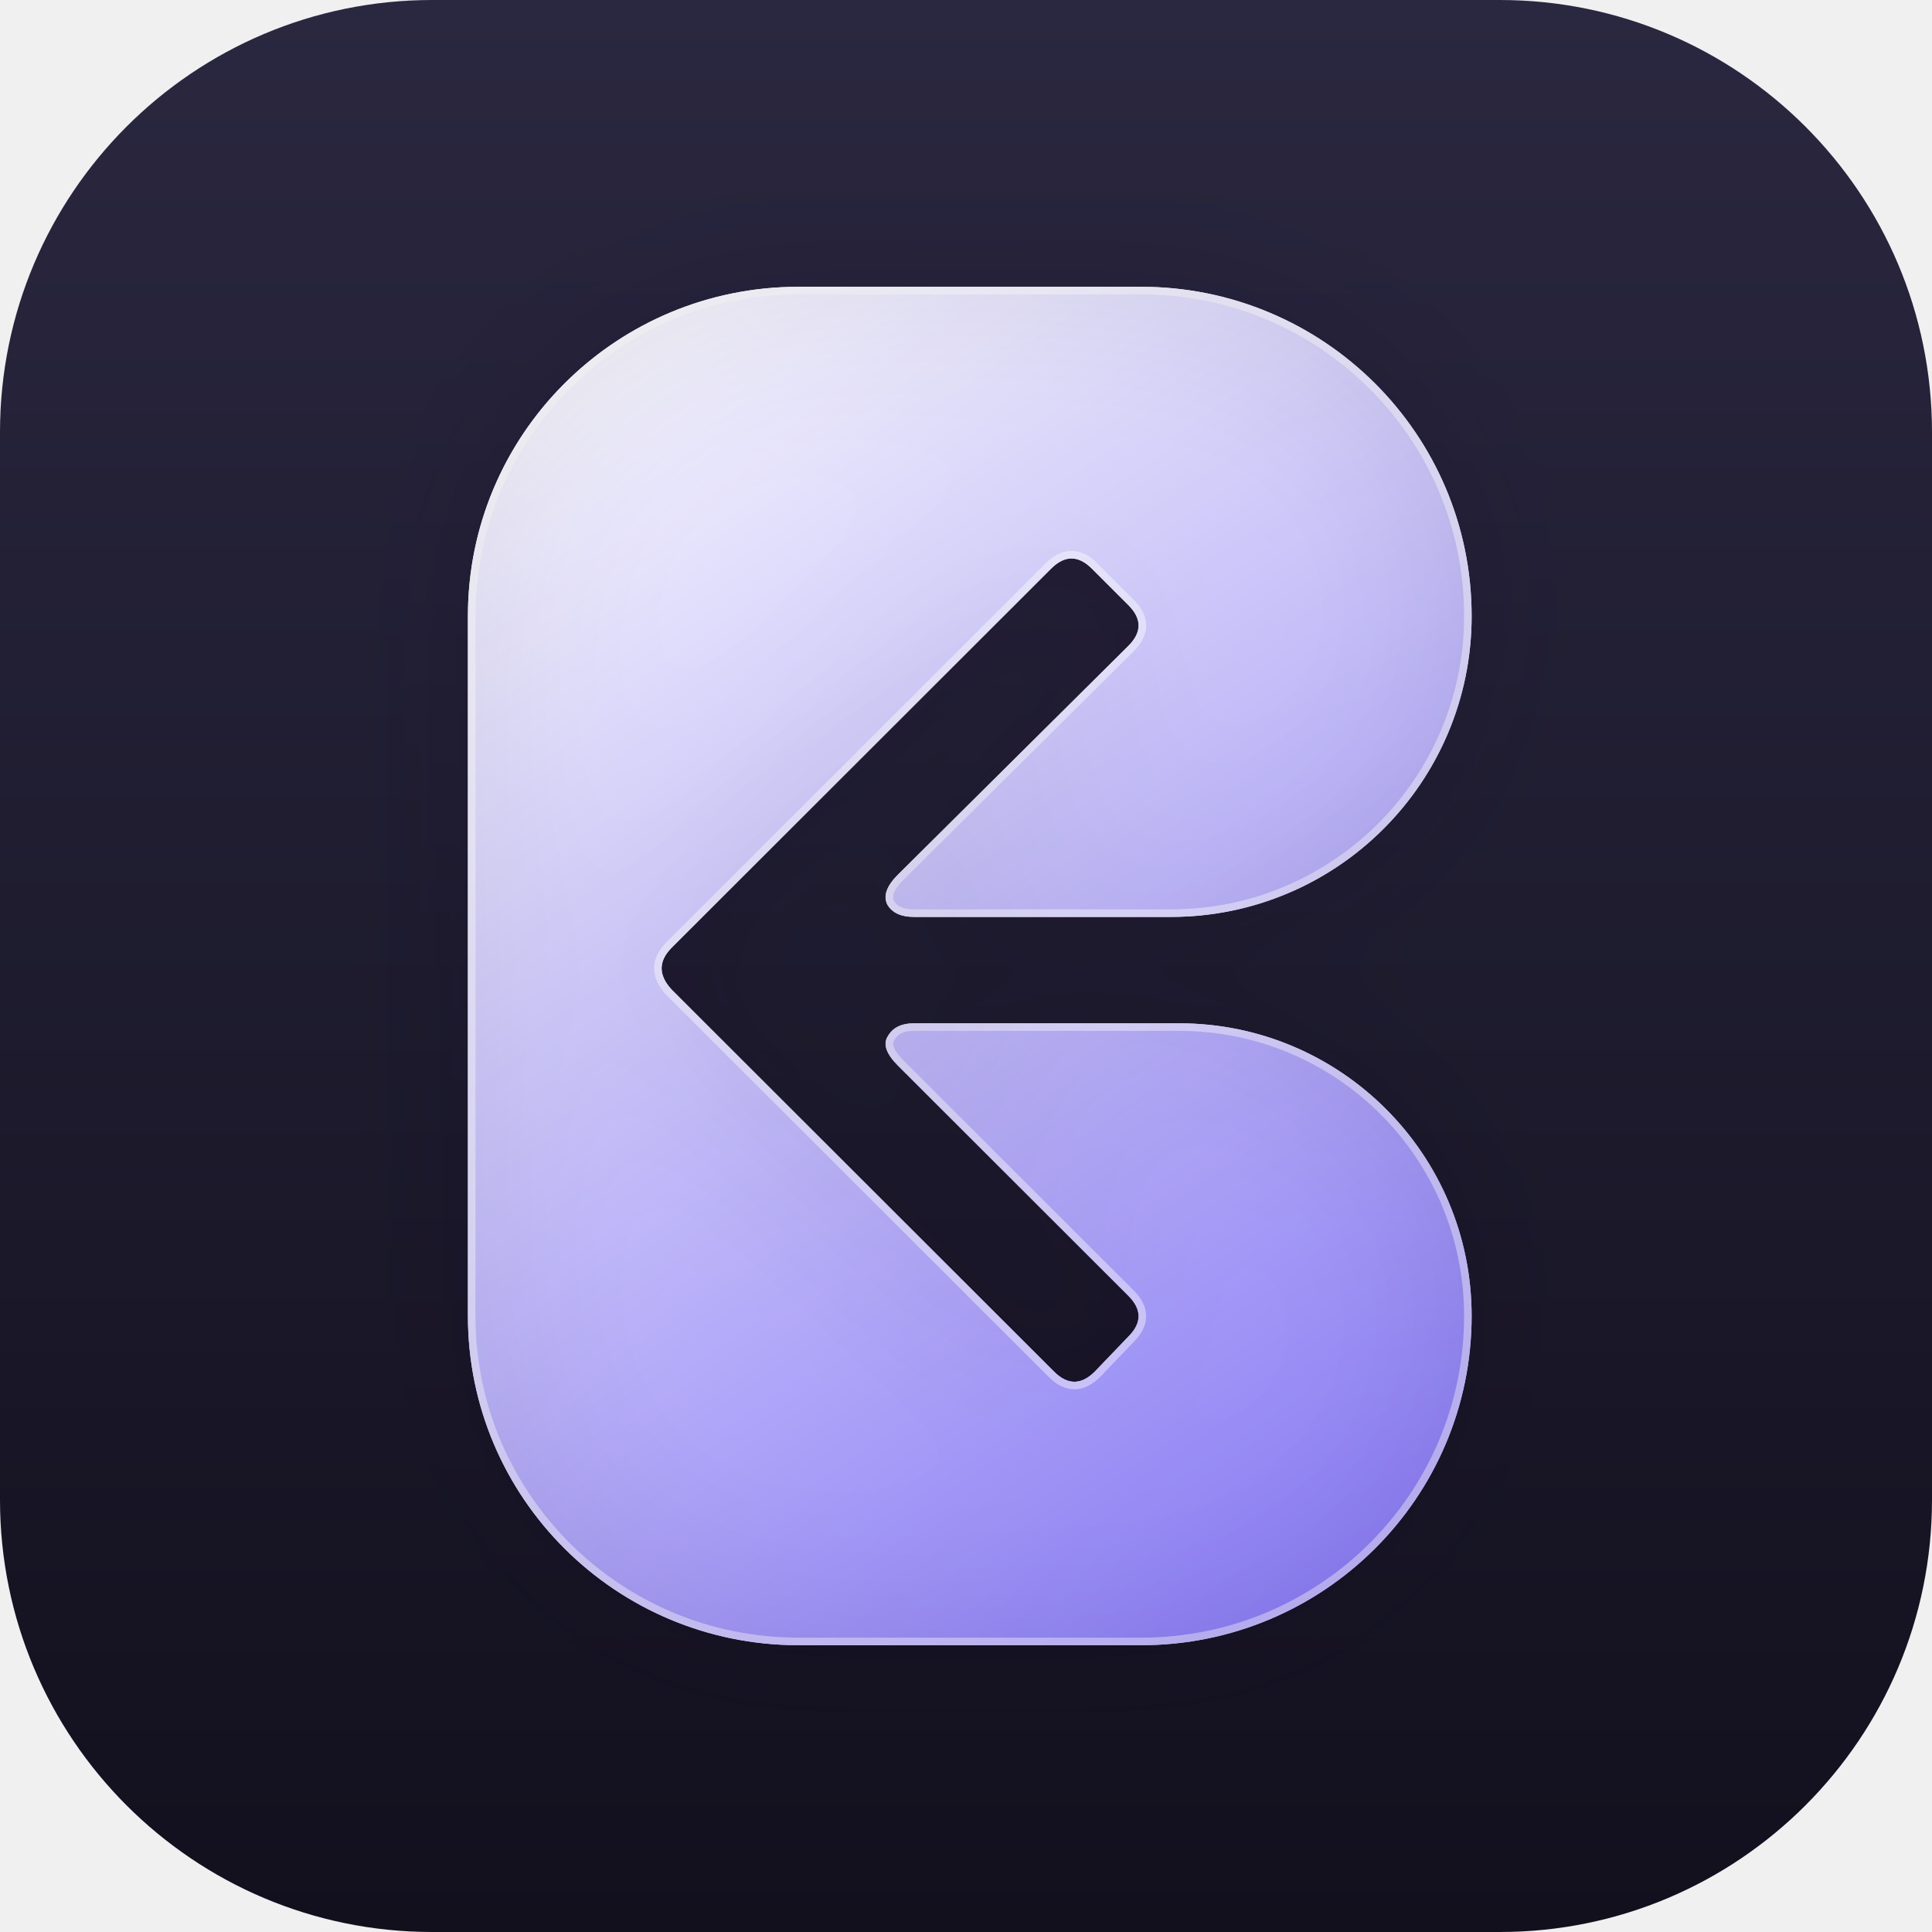
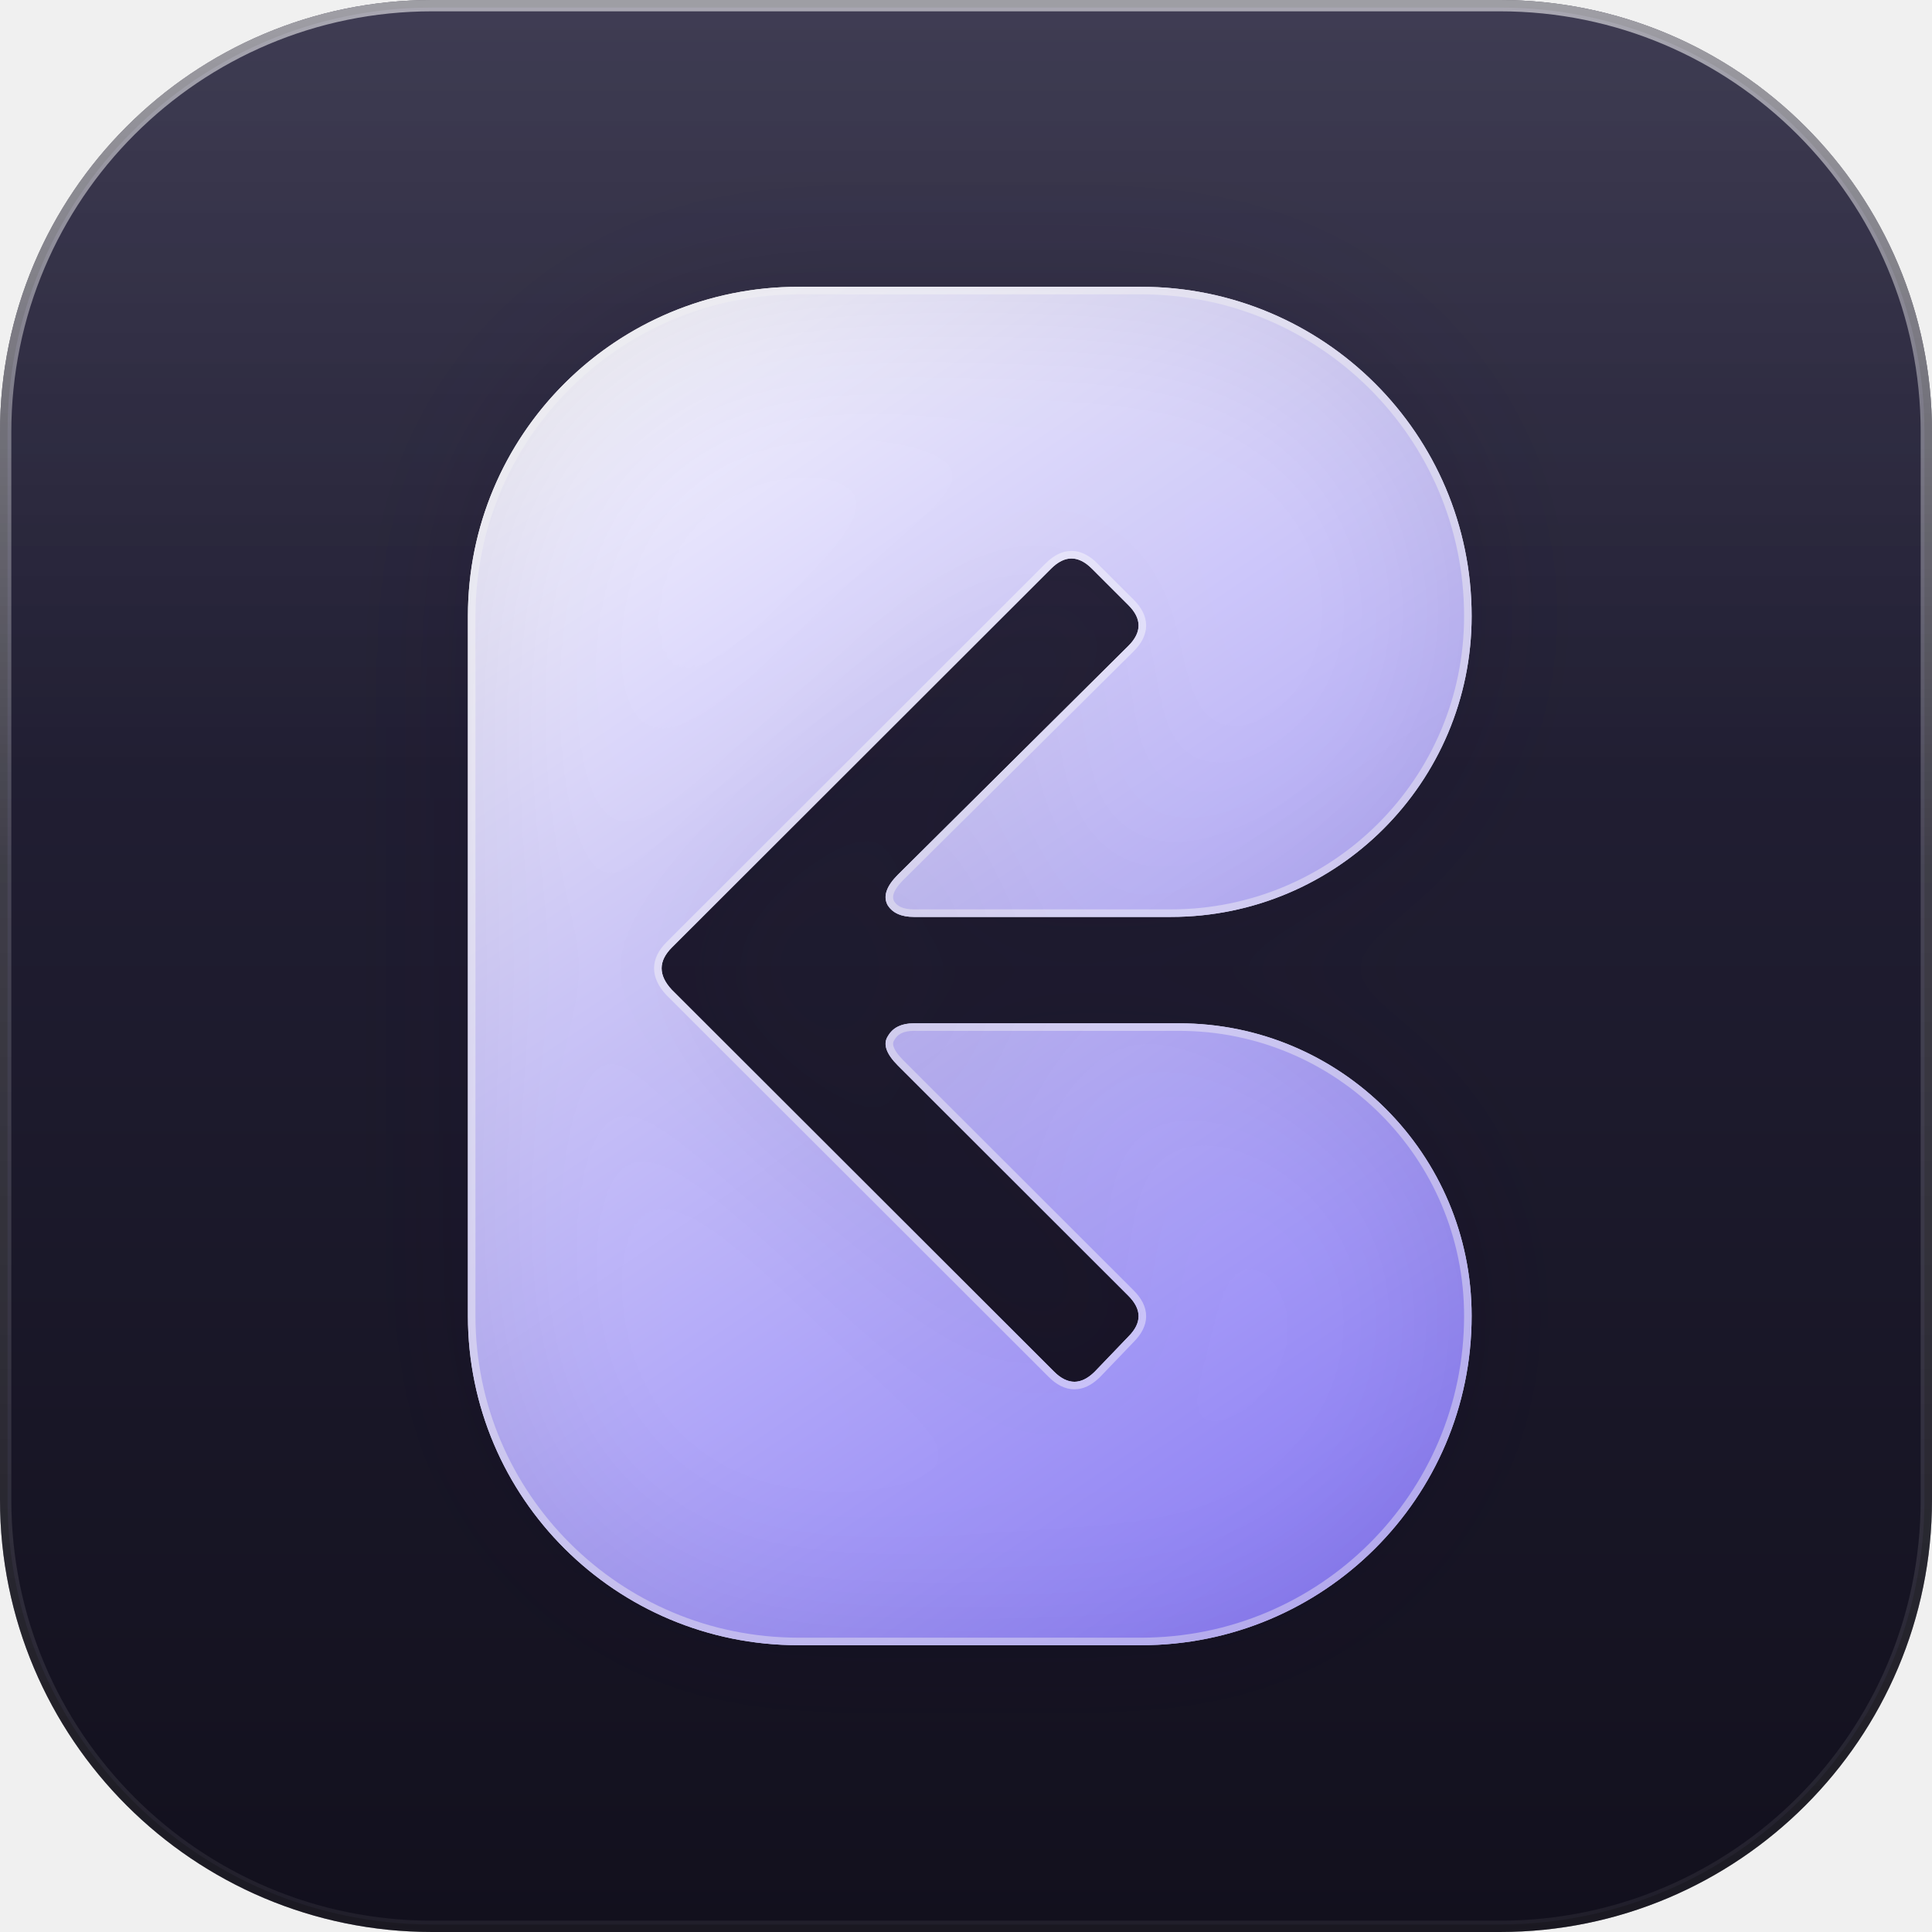
<svg xmlns="http://www.w3.org/2000/svg" width="256" height="256" viewBox="0 0 256 256" fill="none">
  <rect x="0" y="0" width="256" height="256" rx="57.27" ry="57.27" fill="url(#paint0_linear_262_215)" />
+   <rect x="0" y="0" width="256" height="256" rx="57.27" ry="57.27" fill="url(#badgeSheen)" />
+   <rect x="0.5" y="0.5" width="255" height="255" rx="56.77" ry="56.77" fill="none" stroke="#000" stroke-opacity="0.35" stroke-width="1" />
+   <rect x="0.75" y="0.75" width="254.5" height="254.5" rx="56.5" ry="56.5" fill="none" stroke="url(#rimHighlight)" stroke-width="1.5" />
  <g filter="url(#filter0_di_262_215)">
    <path d="M151.191 38C175.386 38 195 57.537 195 81.636C195 103.651 177.153 121.498 155.138 121.498H121.104C119.429 121.498 118.269 120.983 117.625 119.953C116.981 118.795 117.432 117.443 118.978 115.899L149.516 85.585C151.32 83.783 151.32 81.981 149.516 80.179L144.684 75.352C142.88 73.55 141.076 73.55 139.272 75.352L89.021 125.553C87.217 127.355 87.217 129.222 89.021 131.152L139.659 181.739C141.463 183.541 143.267 183.541 145.071 181.739L149.516 177.106C151.32 175.304 151.32 173.501 149.516 171.699L118.978 141.192C117.432 139.648 116.981 138.36 117.625 137.33C118.269 136.172 119.429 135.593 121.104 135.593H156.229C177.642 135.593 195 152.951 195 174.364C195 198.463 175.386 218 151.191 218H105.809C81.614 218 62 198.463 62 174.364V81.636C62 57.537 81.614 38 105.809 38L151.191 38Z" fill="url(#paint1_linear_262_215)" />
    <path d="M105.81 38.5H151.19C175.111 38.5 194.5 57.815 194.5 81.637C194.5 103.376 176.877 120.998 155.138 120.998H121.104C119.535 120.998 118.576 120.523 118.055 119.697C117.813 119.254 117.771 118.778 117.954 118.229C118.145 117.657 118.586 116.997 119.33 116.254L149.868 85.939L149.869 85.939C150.825 84.983 151.368 83.962 151.368 82.882C151.368 81.801 150.825 80.781 149.869 79.825L145.037 74.998C144.081 74.043 143.059 73.5 141.978 73.5C140.896 73.5 139.874 74.043 138.918 74.998L88.667 125.199C87.707 126.159 87.168 127.196 87.168 128.305C87.168 129.409 87.703 130.475 88.655 131.494L88.667 131.506L139.306 182.093C140.262 183.048 141.284 183.591 142.365 183.591C143.379 183.591 144.34 183.114 145.244 182.267L145.424 182.093L145.432 182.085L149.876 177.451C150.828 176.498 151.369 175.48 151.369 174.402C151.369 173.322 150.825 172.301 149.869 171.346L119.331 140.839C118.583 140.091 118.142 139.445 117.952 138.902C117.77 138.382 117.818 137.965 118.049 137.596L118.056 137.585L118.062 137.573C118.593 136.617 119.555 136.093 121.104 136.093H156.229C177.366 136.093 194.5 153.227 194.5 174.363C194.5 198.185 175.111 217.5 151.19 217.5H105.81C81.889 217.5 62.5 198.185 62.5 174.363V81.637L62.514 80.523C63.106 57.216 82.262 38.5 105.81 38.5Z" stroke="white" style="mix-blend-mode:soft-light" />
  </g>
  <defs>
    <filter id="filter0_di_262_215" x="44" y="20" width="169" height="216" filterUnits="userSpaceOnUse" color-interpolation-filters="sRGB">
      <feFlood flood-opacity="0" result="BackgroundImageFix" />
      <feColorMatrix in="SourceAlpha" type="matrix" values="0 0 0 0 0 0 0 0 0 0 0 0 0 0 0 0 0 0 127 0" result="hardAlpha" />
      <feOffset />
      <feGaussianBlur stdDeviation="9" />
      <feComposite in2="hardAlpha" operator="out" />
      <feColorMatrix type="matrix" values="0 0 0 0 0.068 0 0 0 0 0 0 0 0 0 0.142 0 0 0 0.17 0" />
      <feBlend mode="normal" in2="BackgroundImageFix" result="effect1_dropShadow_262_215" />
      <feBlend mode="normal" in="SourceGraphic" in2="effect1_dropShadow_262_215" result="shape" />
      <feColorMatrix in="SourceAlpha" type="matrix" values="0 0 0 0 0 0 0 0 0 0 0 0 0 0 0 0 0 0 127 0" result="hardAlpha" />
      <feOffset />
      <feGaussianBlur stdDeviation="15" />
      <feComposite in2="hardAlpha" operator="arithmetic" k2="-1" k3="1" />
      <feColorMatrix type="matrix" values="0 0 0 0 0 0 0 0 0 0 0 0 0 0 0 0 0 0 0.1 0" />
      <feBlend mode="normal" in2="shape" result="effect2_innerShadow_262_215" />
    </filter>
    <linearGradient id="paint0_linear_262_215" x1="128" y1="0" x2="128" y2="256" gradientUnits="userSpaceOnUse">
      <stop stop-color="#2a2740" />
      <stop offset="1" stop-color="#12101d" />
    </linearGradient>
    <linearGradient id="paint1_linear_262_215" x1="62" y1="38" x2="195.275" y2="234.914" gradientUnits="userSpaceOnUse">
      <stop stop-color="white" />
      <stop offset="1" stop-color="#7c6cf6" />
    </linearGradient>
+     <linearGradient id="badgeSheen" x1="128" y1="0" x2="128" y2="256" gradientUnits="userSpaceOnUse">
+       <stop offset="0%" stop-color="white" stop-opacity="0.1" />
+       <stop offset="40%" stop-color="white" stop-opacity="0" />
+     </linearGradient>
+     <linearGradient id="rimHighlight" x1="128" y1="0" x2="128" y2="256" gradientUnits="userSpaceOnUse">
+       <stop offset="0%" stop-color="white" stop-opacity="0.55" />
+       <stop offset="45%" stop-color="white" stop-opacity="0.18" />
+       <stop offset="100%" stop-color="white" stop-opacity="0.06" />
+     </linearGradient>
  </defs>
</svg>
